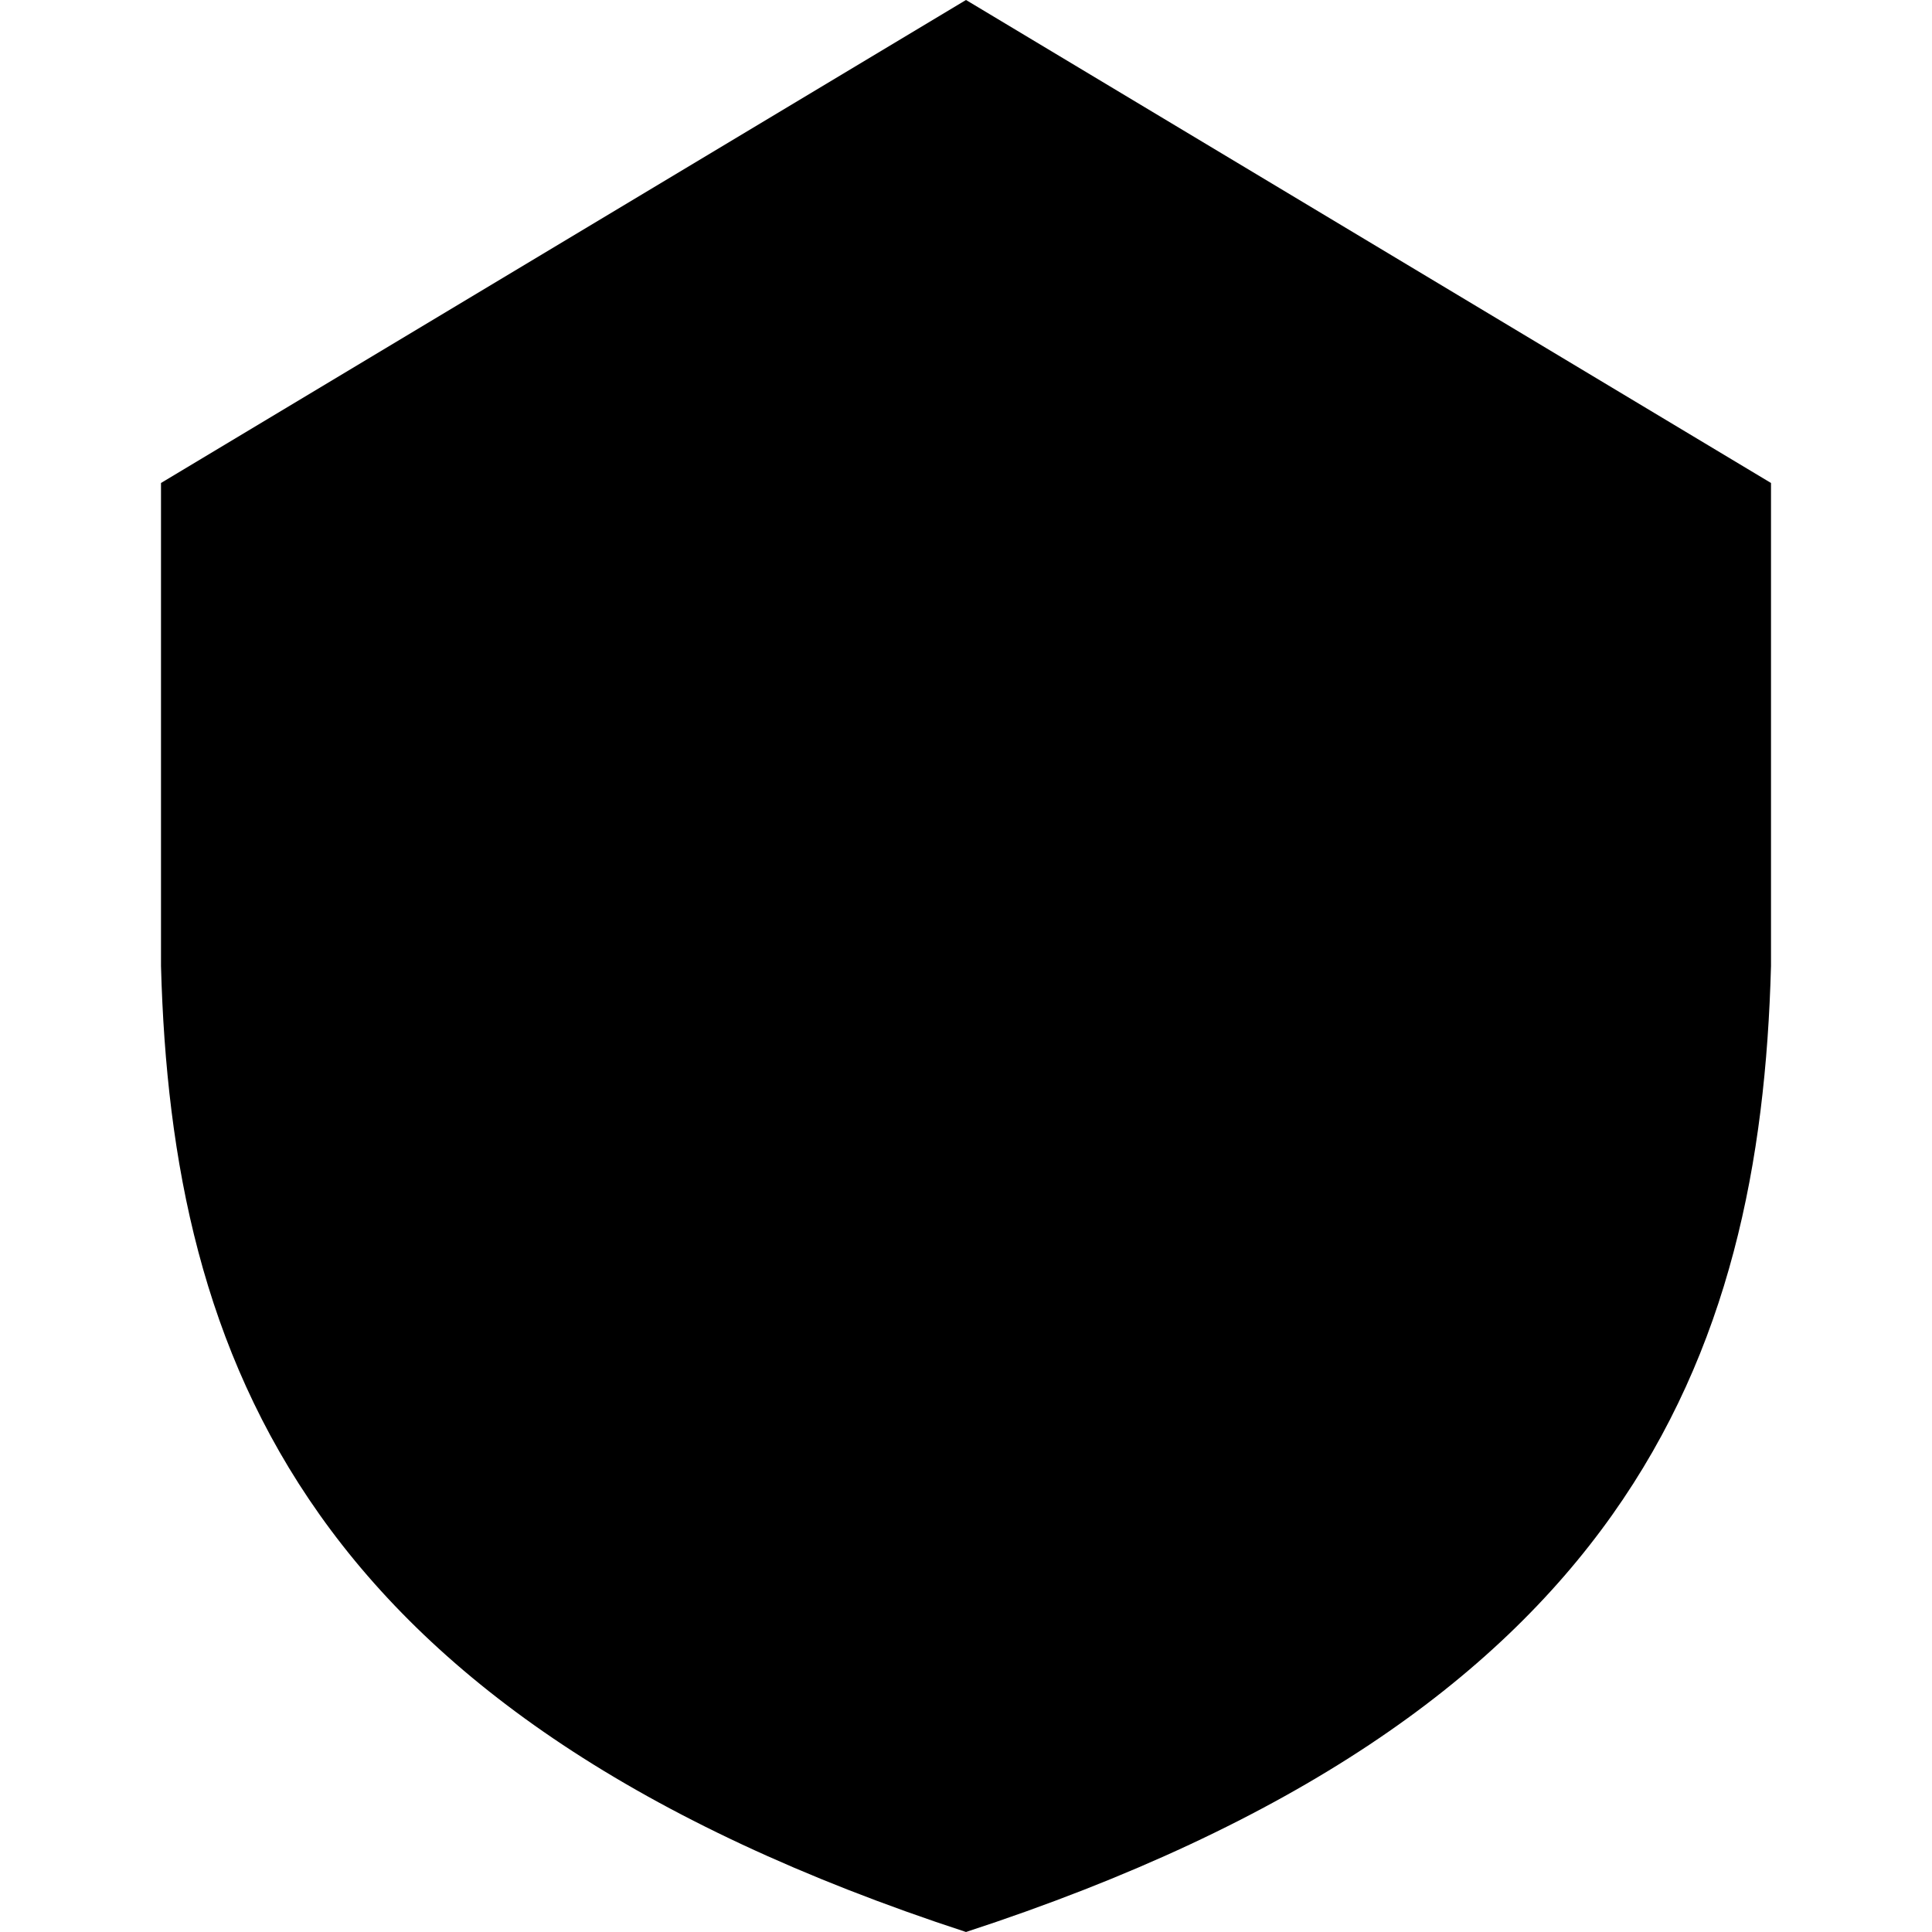
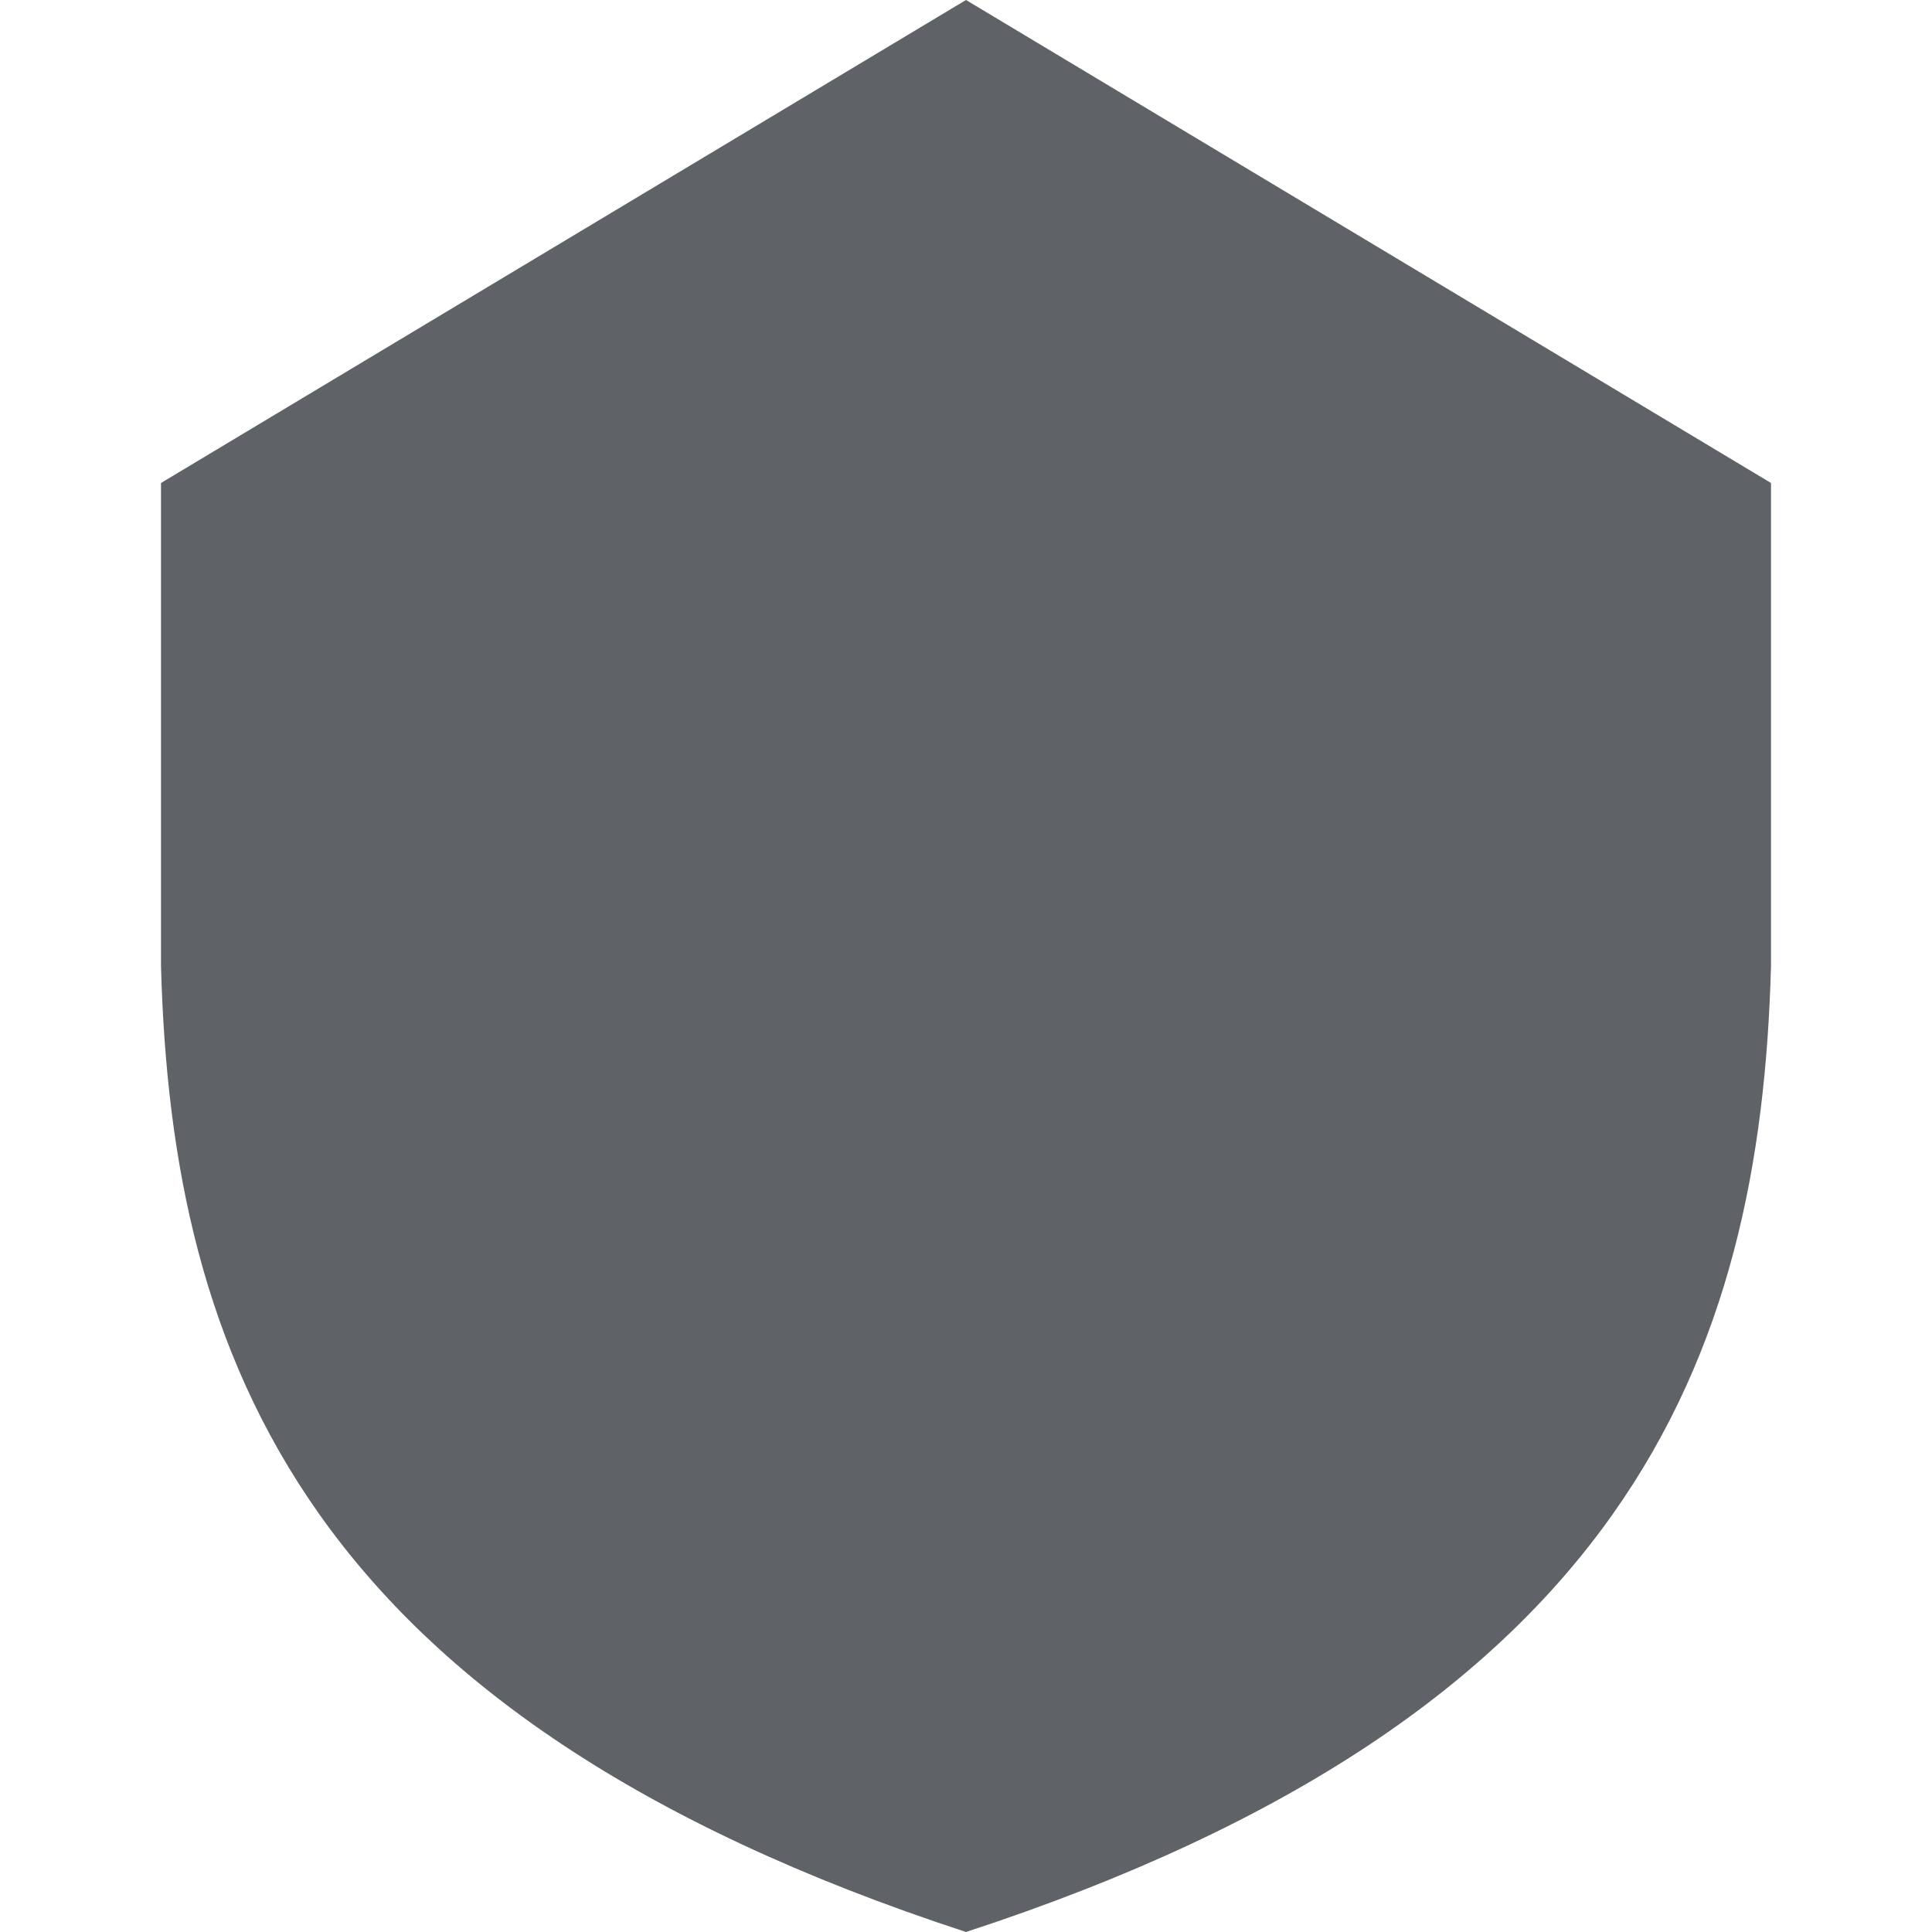
<svg xmlns="http://www.w3.org/2000/svg" width="24" height="24" fill="none" viewBox="0 0 24 24">
-   <path fill="#000" d="M12 0L2 6v6c.131 4.865 1.794 9.316 10 12 8.206-2.684 9.869-7.135 10-12V6L12 0z" />
+   <path fill="#5F6368" d="M12 0L2 6v6c.131 4.865 1.794 9.316 10 12 8.206-2.684 9.869-7.135 10-12V6L12 0z" />
</svg>
